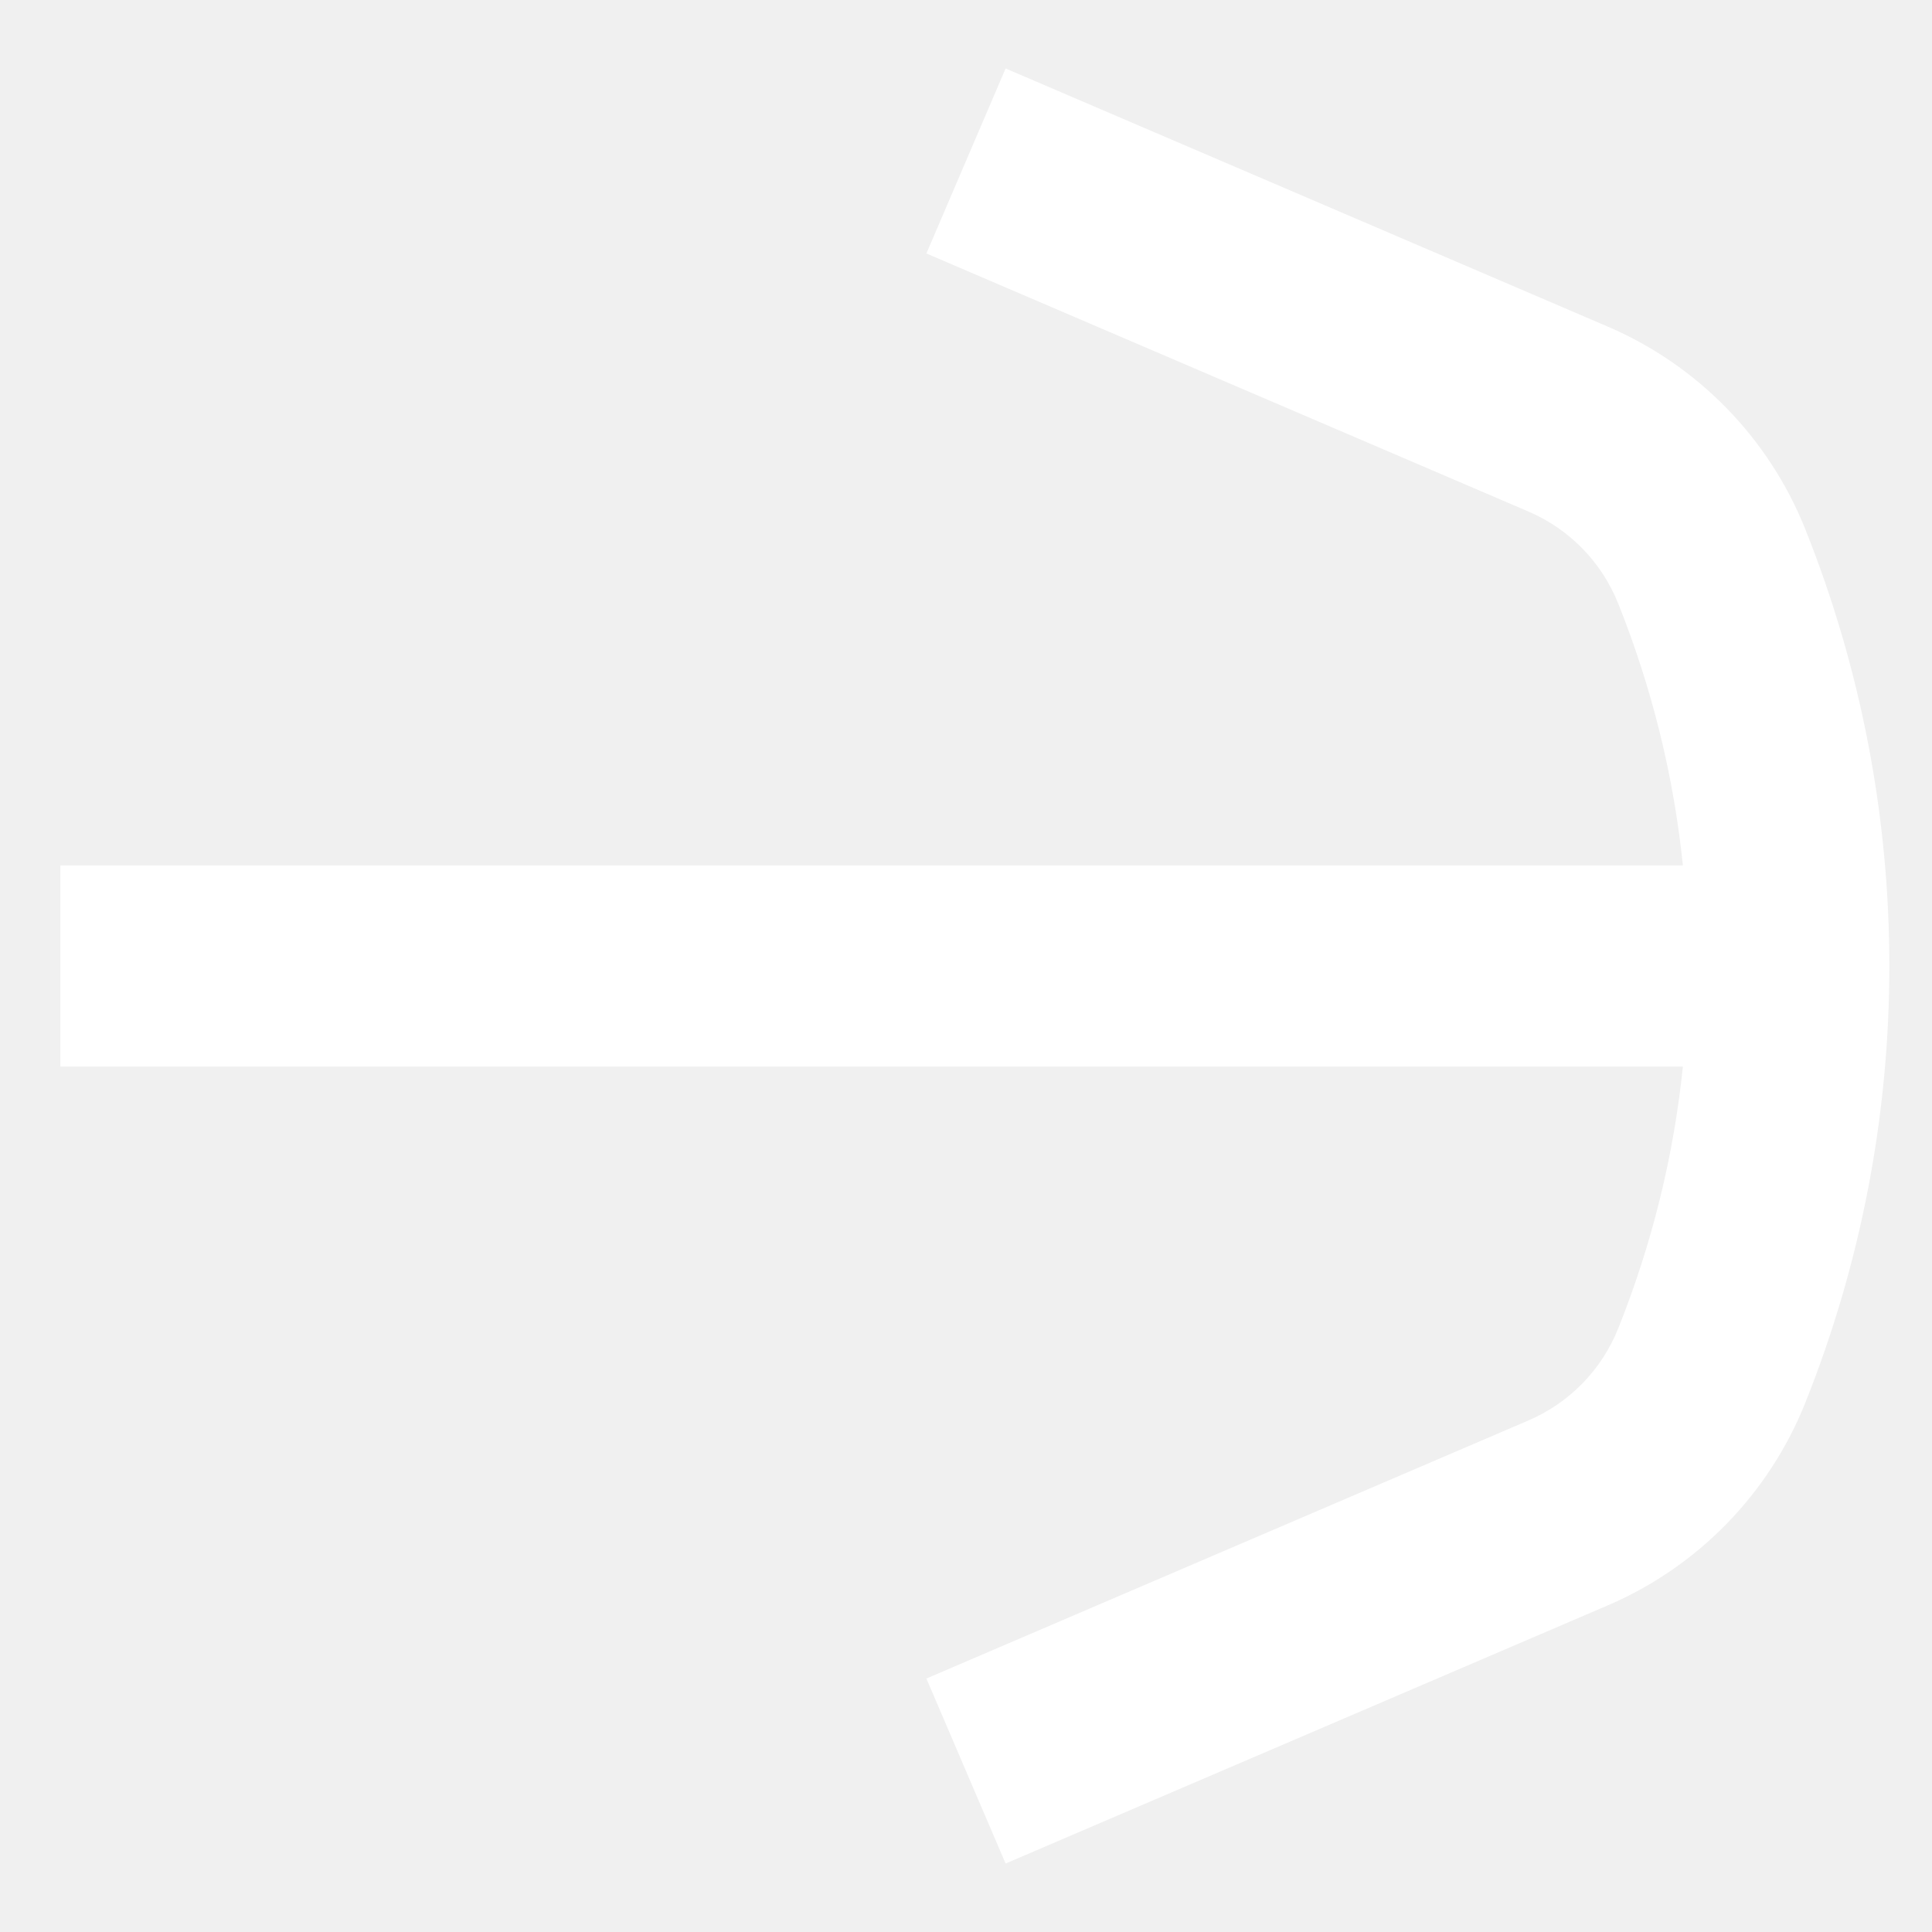
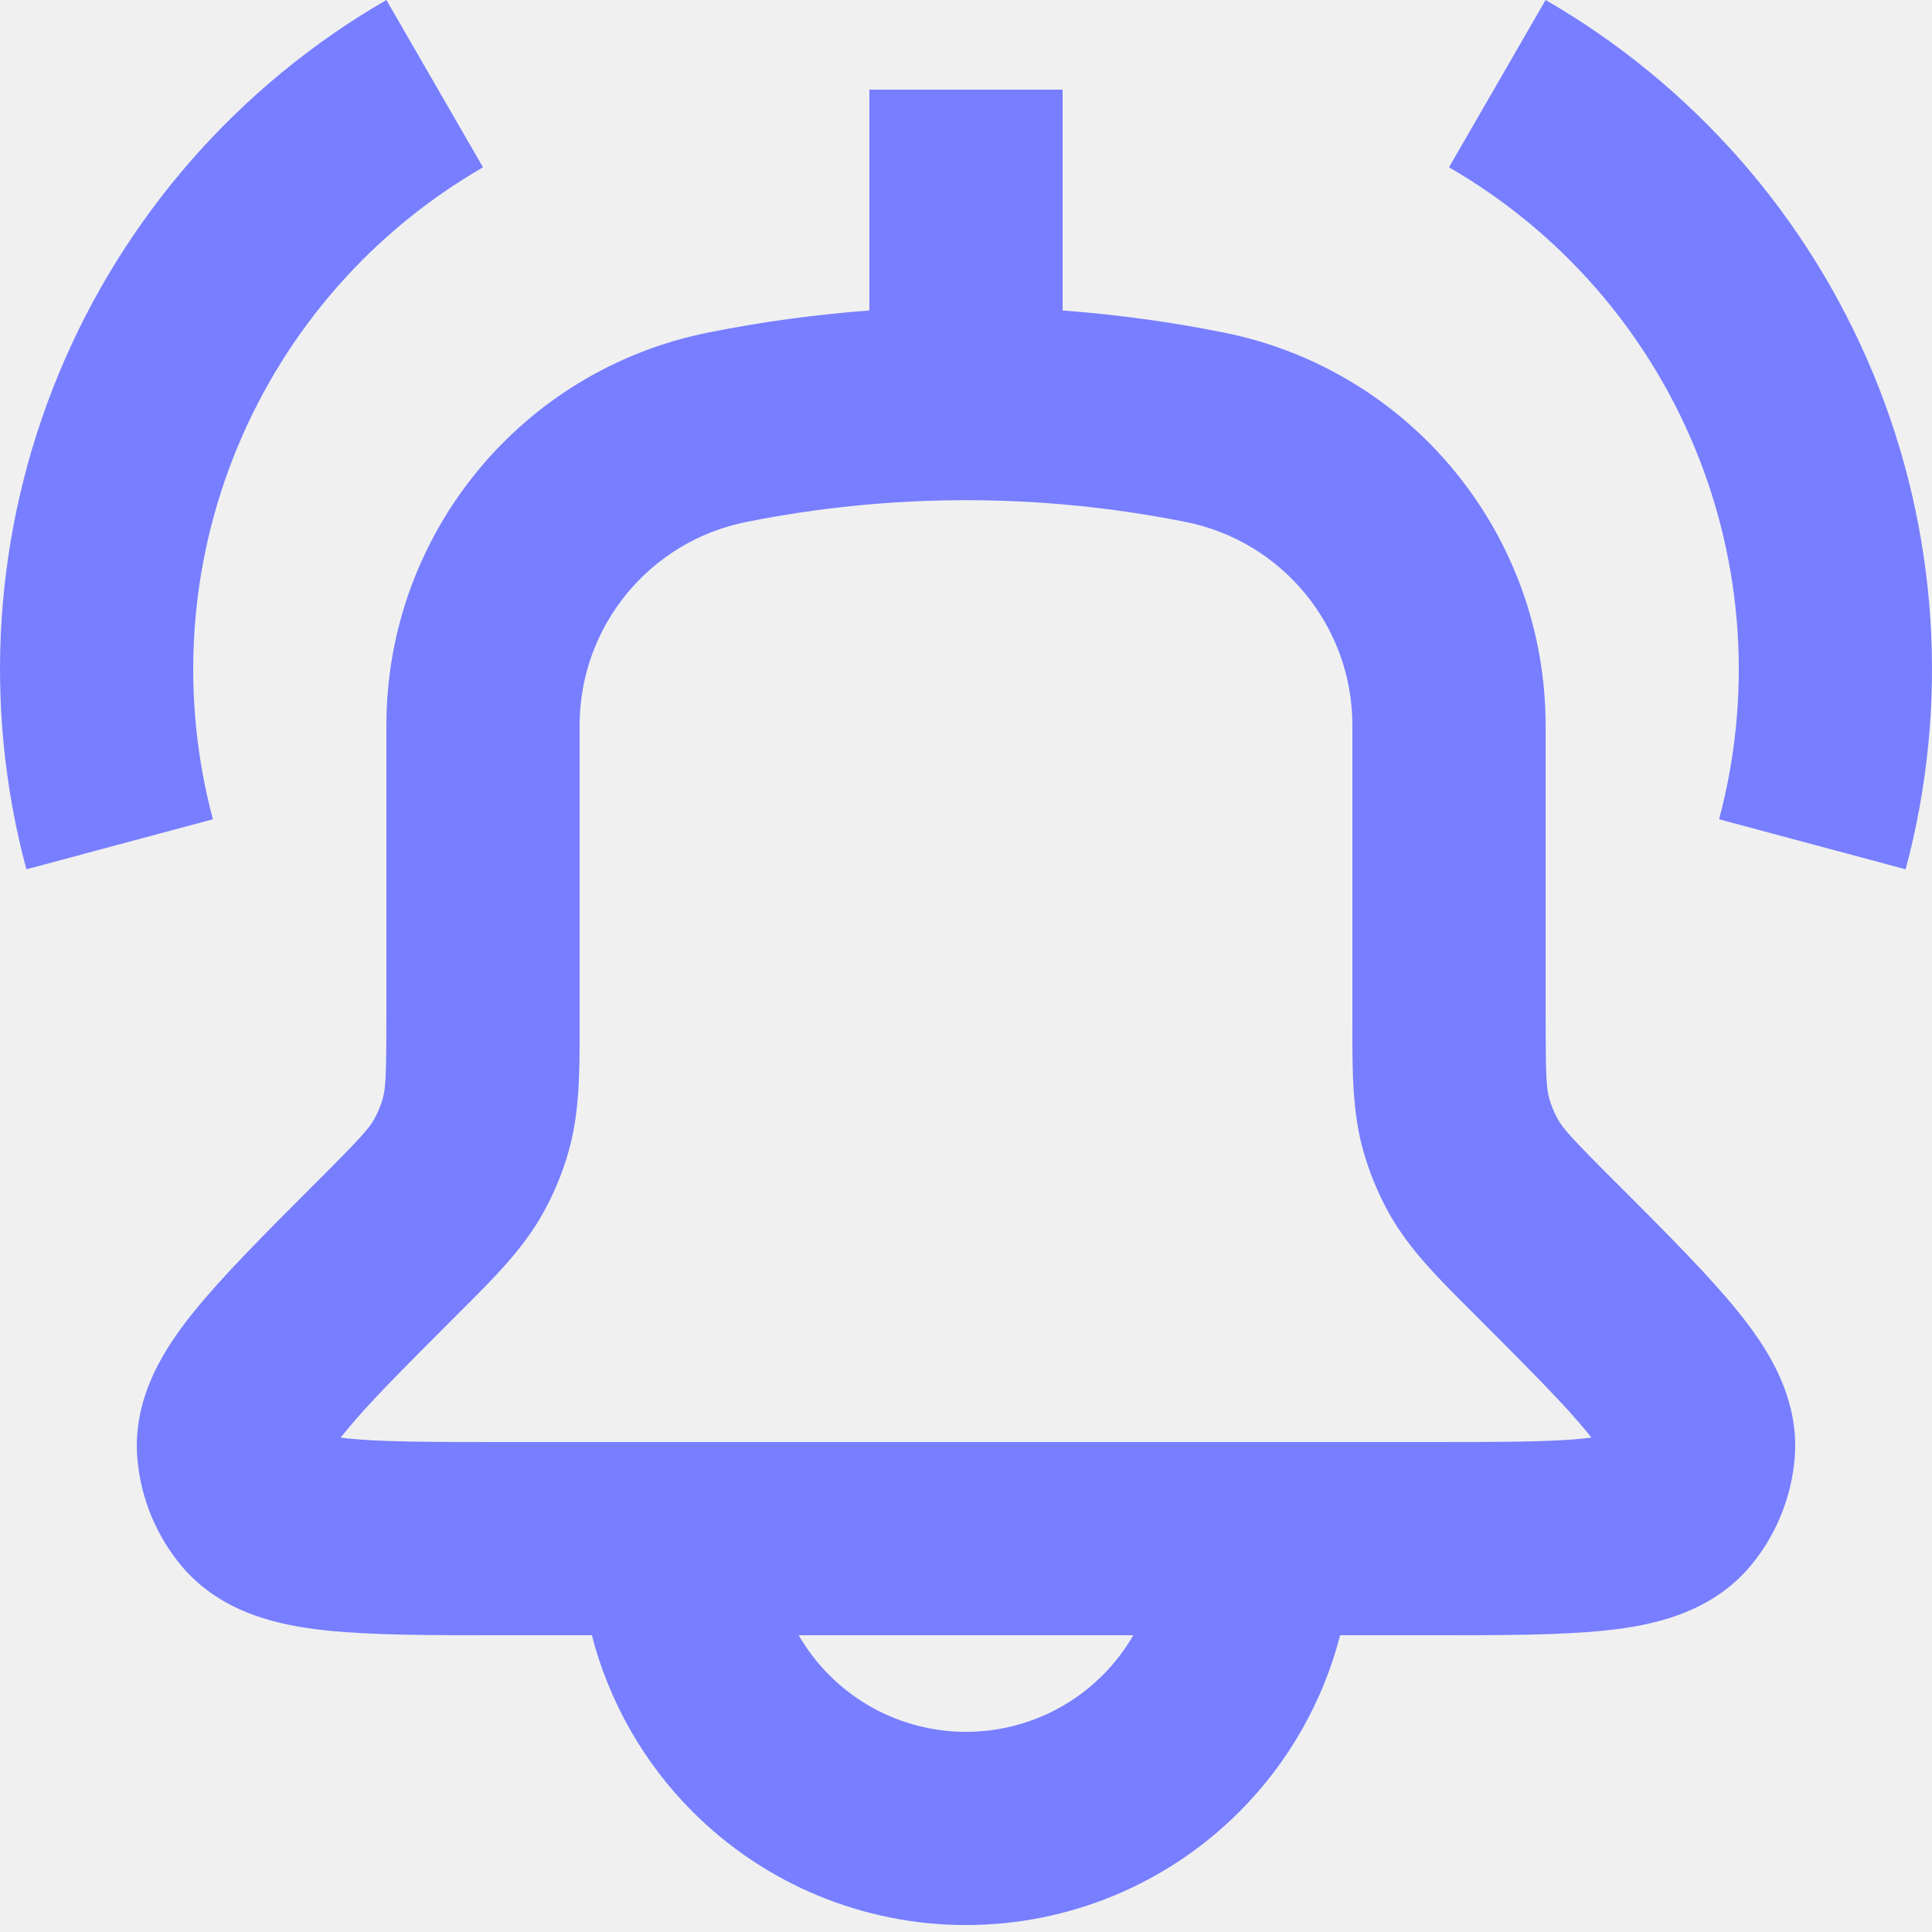
- <svg xmlns="http://www.w3.org/2000/svg" width="16" height="16" viewBox="0 0 16 16" fill="none">
-   <path d="M8.328 15.433L13.313 13.296C14.06 12.976 14.648 12.373 14.95 11.619C15.879 9.296 15.879 6.704 14.95 4.381C14.648 3.627 14.06 3.024 13.313 2.704L8.328 0.567L7.672 2.099L12.657 4.236C12.997 4.381 13.265 4.656 13.402 5C13.682 5.7 13.861 6.429 13.937 7.167H0.5V8.833H13.937C13.861 9.571 13.682 10.3 13.402 11C13.265 11.344 12.997 11.618 12.657 11.764L7.672 13.901L8.328 15.433Z" fill="white" />
+ <svg xmlns="http://www.w3.org/2000/svg" width="20" height="20" viewBox="0 0 20 20" fill="none">
+   <path d="M4 0C2.475 0.881 1.283 2.24 0.609 3.867C-0.065 5.494 -0.183 7.298 0.273 8.999L2.204 8.481C1.863 7.205 1.951 5.852 2.457 4.632C2.962 3.412 3.856 2.392 5 1.732L4 0Z" fill="#777EFF" />
+   <path d="M19.391 3.867C18.717 2.24 17.525 0.881 16 0L15 1.732C16.144 2.392 17.038 3.412 17.543 4.632C18.049 5.852 18.137 7.205 17.796 8.481L19.727 8.999C20.183 7.298 20.065 5.494 19.391 3.867Z" fill="#777EFF" />
+   <path fill-rule="evenodd" clip-rule="evenodd" d="M6.127 16.928C6.304 17.614 6.662 18.247 7.172 18.757C7.922 19.507 8.939 19.928 10 19.928C11.061 19.928 12.078 19.507 12.828 18.757C13.338 18.247 13.696 17.614 13.873 16.928L14.845 16.928C15.552 16.928 16.164 16.928 16.634 16.877C17.078 16.829 17.703 16.712 18.124 16.207C18.382 15.896 18.54 15.514 18.577 15.111C18.638 14.455 18.274 13.927 17.993 13.579C17.694 13.208 17.257 12.771 16.752 12.265L16.711 12.225C16.261 11.775 16.179 11.68 16.127 11.587C16.089 11.519 16.059 11.447 16.038 11.373C16.009 11.27 16 11.147 16 10.516V7.509C16 5.532 14.604 3.829 12.666 3.442C12.114 3.331 11.558 3.256 11 3.214V0.928H9V3.214C8.442 3.256 7.886 3.331 7.334 3.442C5.396 3.829 4 5.532 4 7.509V10.516C4 11.147 3.991 11.27 3.962 11.373C3.941 11.447 3.911 11.519 3.873 11.587C3.821 11.68 3.739 11.775 3.289 12.225L3.249 12.265C2.743 12.771 2.306 13.208 2.007 13.579C1.726 13.927 1.362 14.455 1.423 15.111C1.46 15.514 1.618 15.896 1.876 16.207C2.297 16.712 2.922 16.829 3.366 16.877C3.836 16.928 4.448 16.928 5.155 16.928L6.127 16.928ZM12.273 5.403C10.773 5.103 9.227 5.103 7.727 5.403C6.723 5.603 6 6.485 6 7.509L6 10.614C6.001 11.092 6.001 11.514 5.886 11.919C5.823 12.143 5.733 12.358 5.62 12.561C5.415 12.929 5.114 13.229 4.773 13.569L4.703 13.639C4.145 14.197 3.787 14.557 3.565 14.834C3.551 14.851 3.538 14.867 3.526 14.882C3.544 14.885 3.562 14.887 3.582 14.889C3.93 14.927 4.431 14.928 5.212 14.928H14.788C15.569 14.928 16.07 14.927 16.418 14.889C16.438 14.887 16.456 14.885 16.474 14.882C16.462 14.867 16.449 14.851 16.436 14.834C16.213 14.557 15.854 14.197 15.297 13.639L15.227 13.569C14.886 13.229 14.585 12.929 14.38 12.561C14.267 12.358 14.178 12.143 14.114 11.919C13.999 11.514 13.999 11.092 14 10.614L14 7.509C14 6.485 13.277 5.603 12.273 5.403ZM8.586 17.342C8.461 17.218 8.355 17.078 8.268 16.928H11.732C11.645 17.078 11.539 17.218 11.414 17.342C11.039 17.718 10.53 17.928 10 17.928C9.47 17.928 8.961 17.718 8.586 17.342Z" fill="#777EFF" />
</svg>
